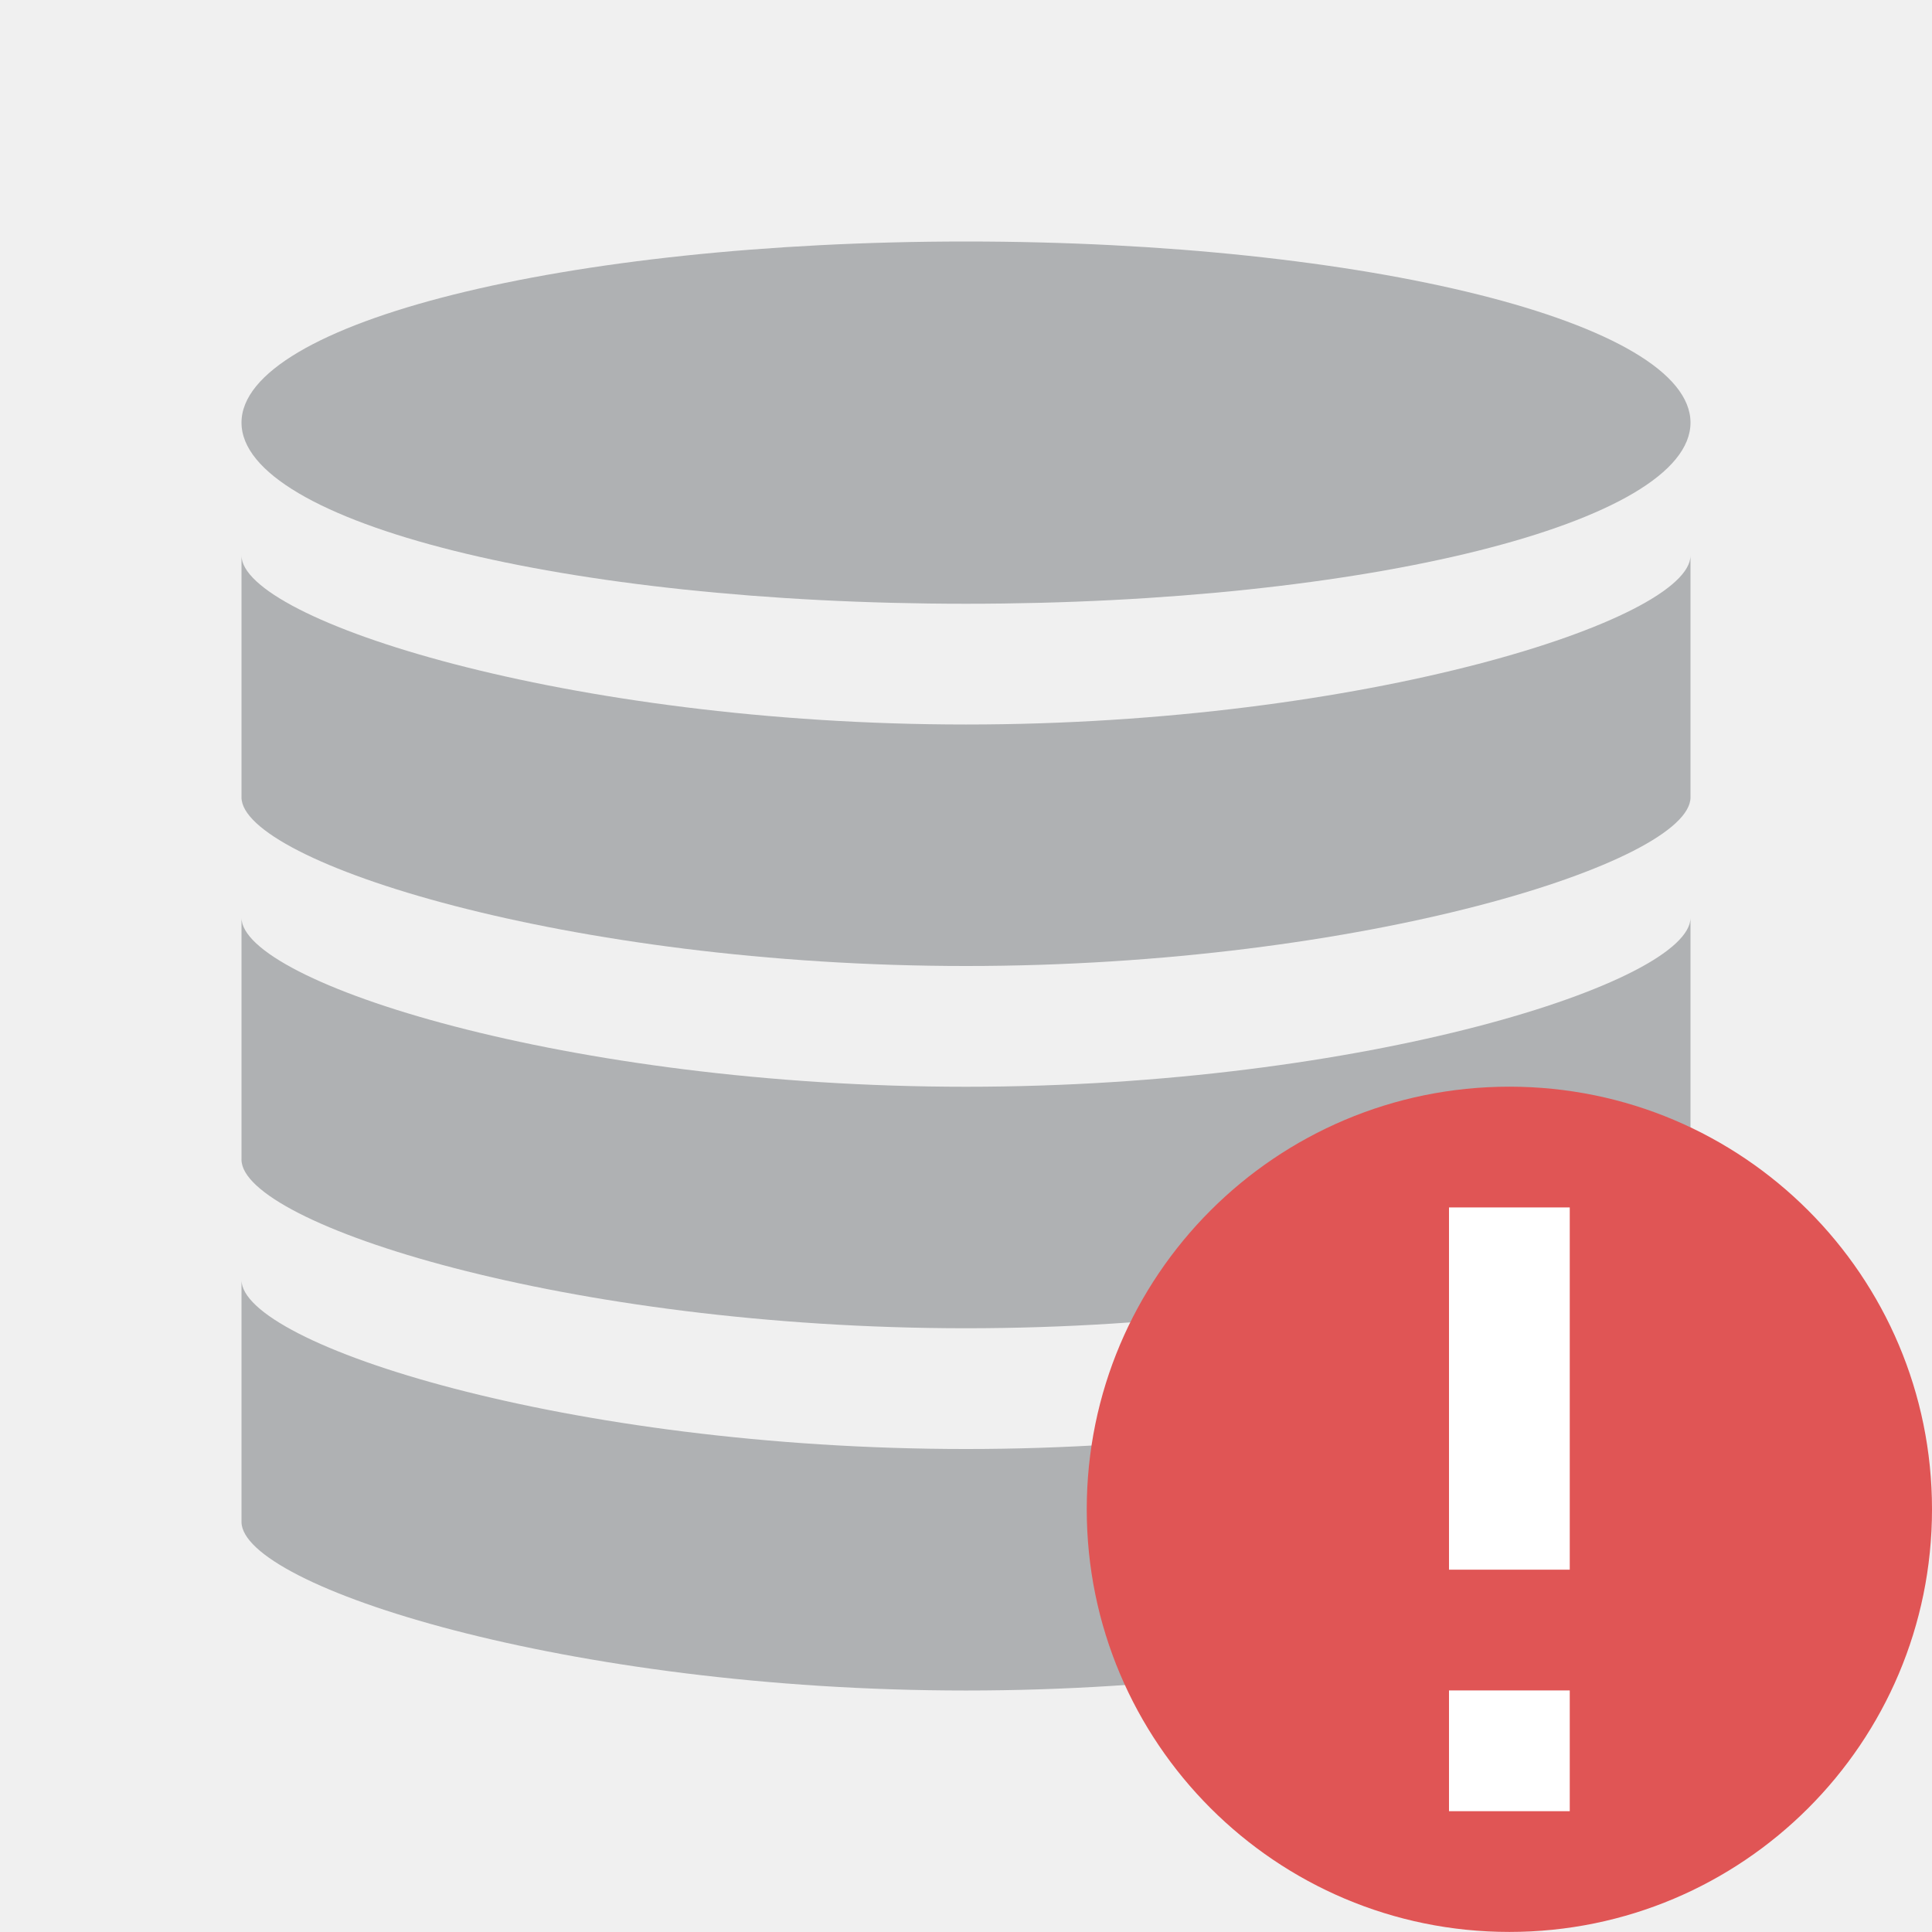
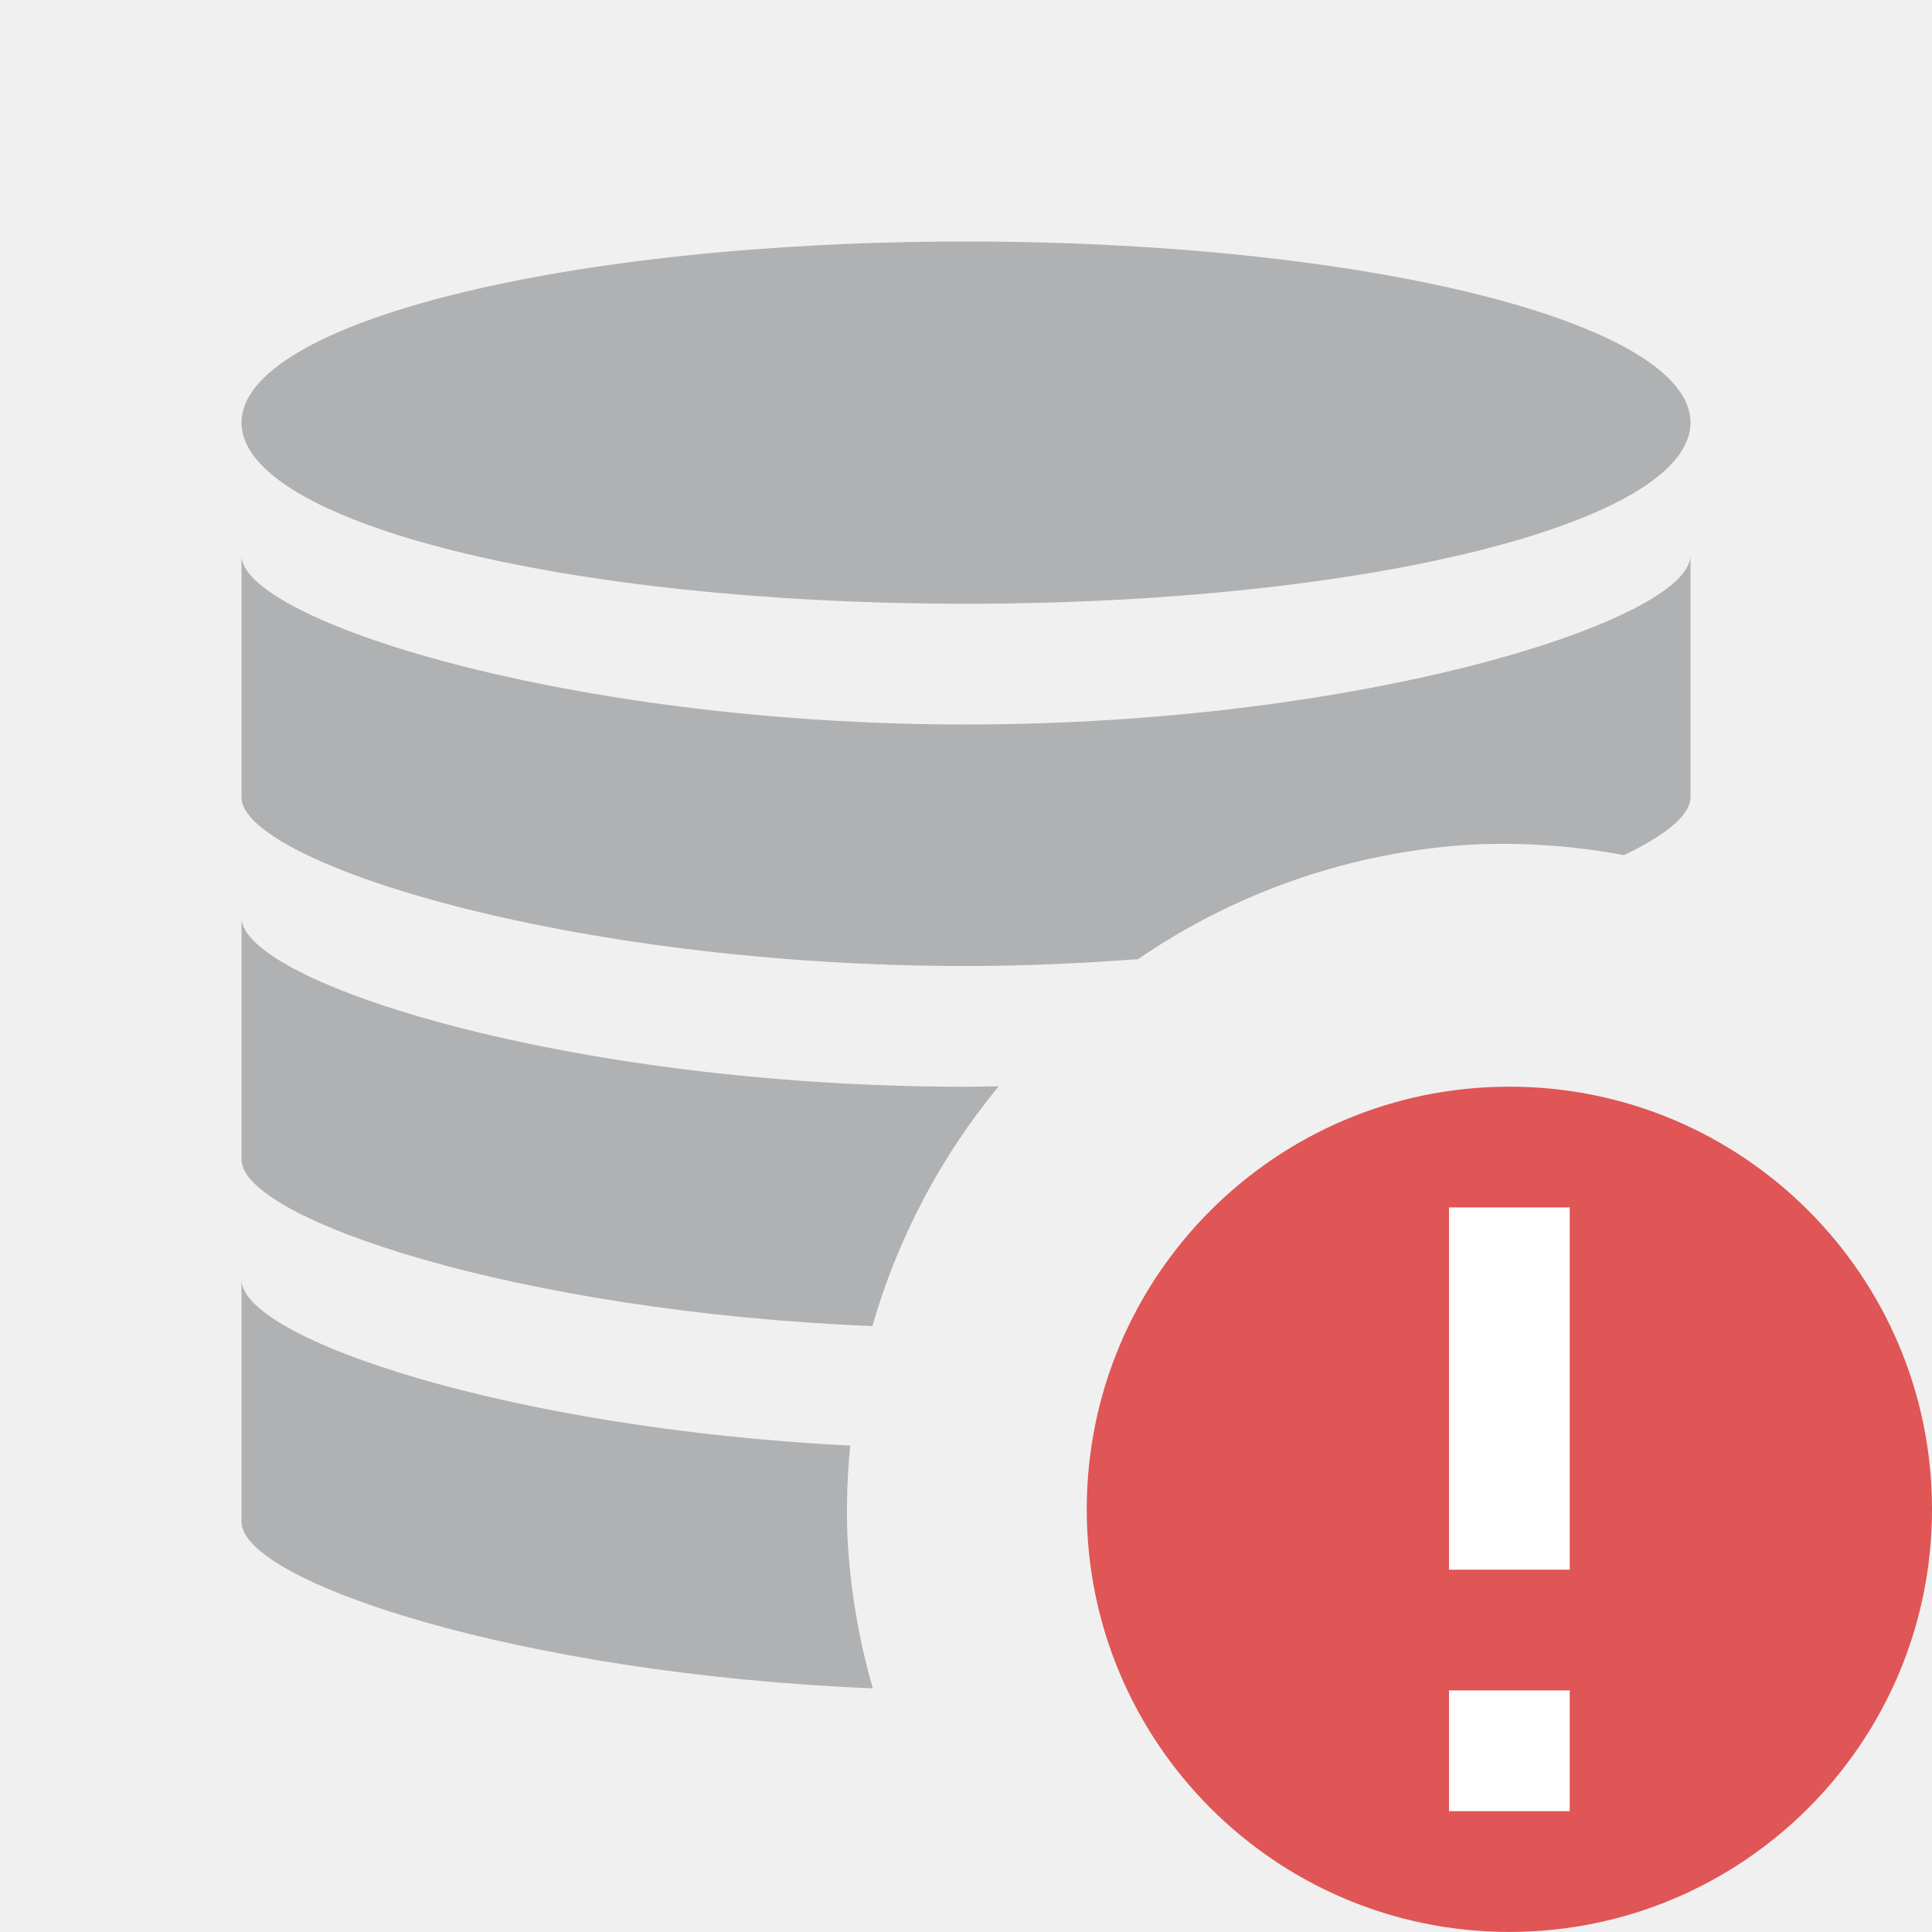
<svg xmlns="http://www.w3.org/2000/svg" width="16" height="16" version="1.1" viewBox="0 0 16 16" xml:space="preserve">
  <g transform="matrix(-1.2 0 0 .66667 17.6 .33333)" fill="#afb1b3">
    <g stroke-width=".913">
-       <path d="m8 17.5c-2.75 0-5-1.3-5-2.1v3.005c0 0.8 2.25 2.095 5 2.095s5-1.295 5-2.095v-3.005c0 0.8-2.25 2.1-5 2.1z" />
-       <path d="m8 13c-2.75 0-5-1.3-5-2.1v3.005c0 0.8 2.25 2.095 5 2.095 2.75 0 5-1.295 5-2.095v-3.005c0 0.8-2.25 2.1-5 2.1z" />
-       <path d="m8 8.5c-2.75 0-5-1.3-5-2.1v3.005c0 0.8 2.25 2.095 5 2.095s5-1.295 5-2.095v-3.005c0 0.8-2.25 2.1-5 2.1z" />
+       <path d="m13 15.399v3.006c0 0.737-1.909 1.889-4.357 2.068a4.572 8.271 0 0 0 0.176-1.916 4.572 8.271 0 0 0-0.02-1.099c2.373-0.216 4.201-1.339 4.201-2.06z" />
+       <path d="m13 10.899v3.006c0 0.736-1.907 1.889-4.354 2.068a4.583 8.25 0 0 0-0.872-2.979c0.076 0.002 0.15 0.006 0.226 0.006 2.75 0 5-1.301 5-2.101z" />
+       <path d="m13 6.399v3.006c0 0.8-2.25 2.095-5 2.095-0.409 0-0.805-0.034-1.187-0.085a4.572 8.271 0 0 0-2.308-1.424 4.572 8.271 0 0 0-1.046 0.132c-0.292-0.252-0.459-0.502-0.459-0.718v-3.006c0 0.8 2.25 2.101 5 2.101 2.75 0 5-1.301 5-2.101z" />
    </g>
-     <path d="m13 4.75c0 1.242-2.238 2.25-5 2.25-2.762 0-5-1.008-5-2.25s2.238-2.25 5-2.25c2.762 0 5 1.008 5 2.25z" stroke-width="1.118" />
+     <path d="m13 4.75c0 1.242-2.238 2.25-5 2.25s-5-1.008-5-2.25 2.238-2.25 5-2.25 5 1.008 5 2.25z" stroke-width="1.118" />
  </g>
  <g transform="translate(0 -.00056313)" fill-rule="evenodd">
    <path d="m16 12.5c0 1.933-1.567 3.5-3.5 3.5s-3.5-1.567-3.5-3.5 1.567-3.5 3.5-3.5 3.5 1.567 3.5 3.5" fill="#e05555" />
    <path d="m13 14v1h-1v-1zm0-4v3h-1v-3z" fill="#fff" />
  </g>
</svg>
